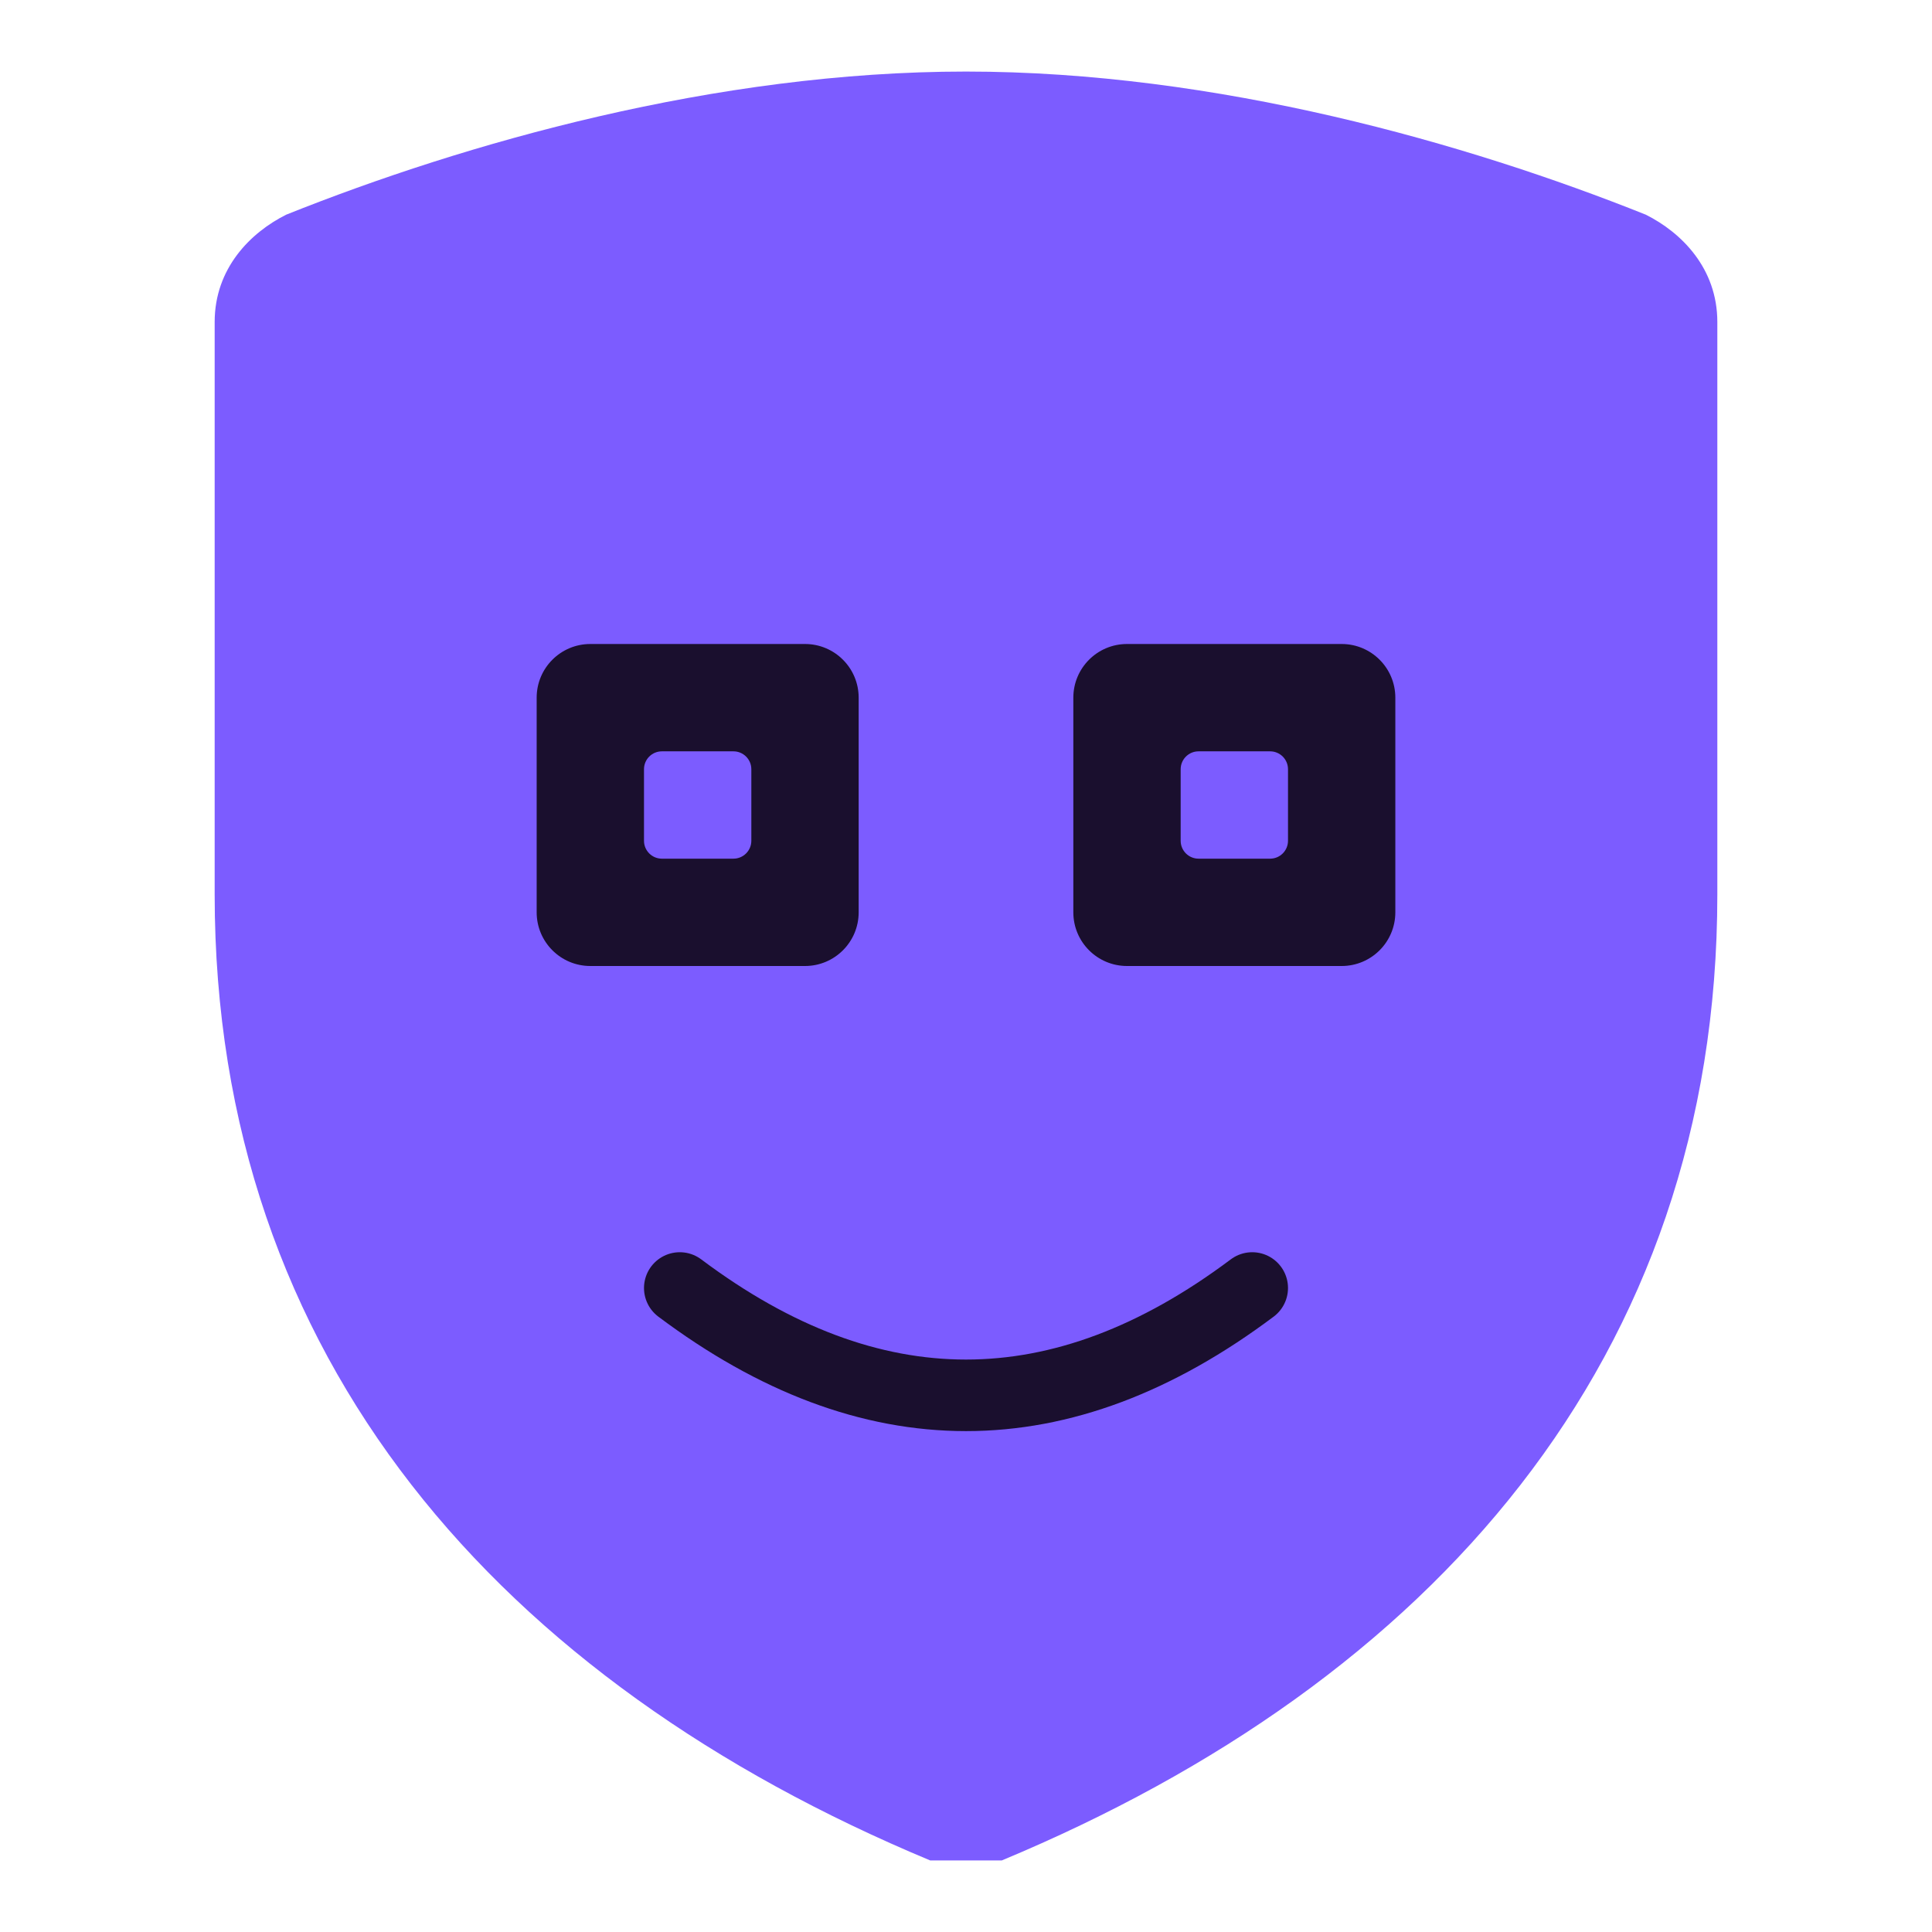
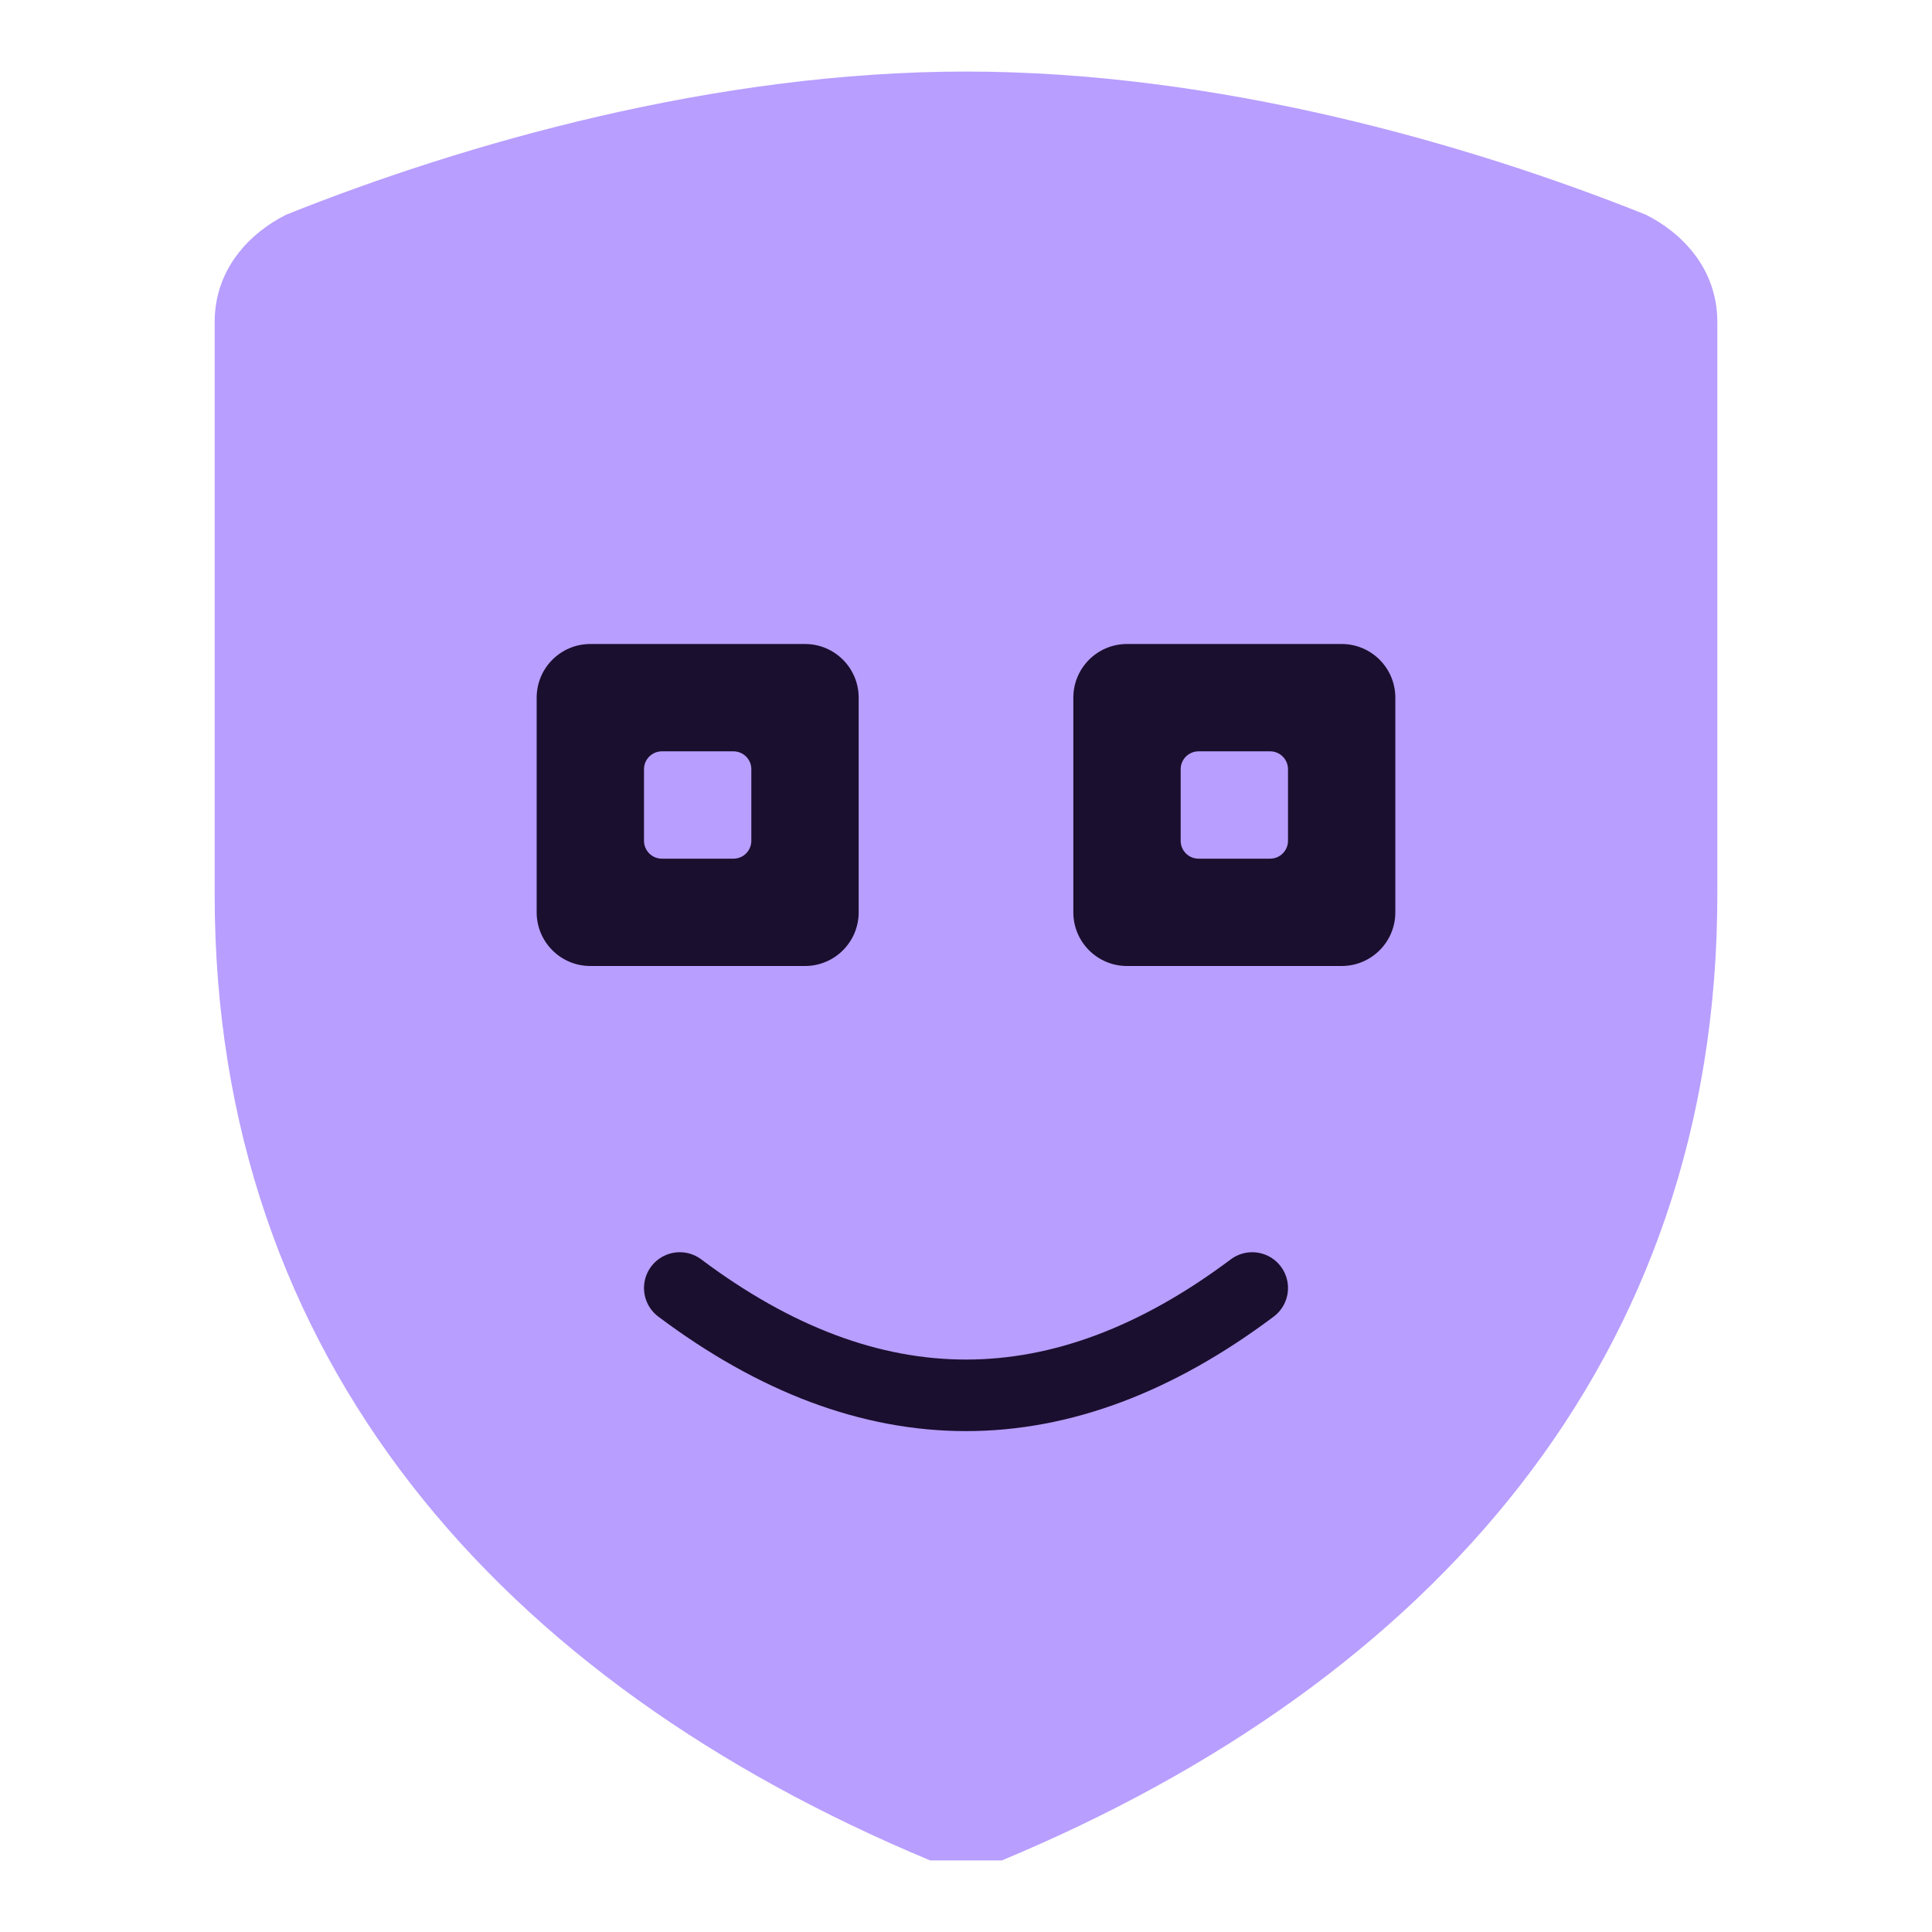
<svg xmlns="http://www.w3.org/2000/svg" viewBox="18 10 92 108" width="44" height="44">
-   <path d="M 64 14 C 78 14 92 18 102 22 C 104 23 106 25 106 28 V 60 C 106 86 90 104 66 114 C 65 114 63 114 62 114 C 38 104 22 86 22 60 V 28 C 22 25 24 23 26 22 C 36 18 50 14 64 14 Z" fill="#7C5CFF" />
+   <path d="M 64 14 C 78 14 92 18 102 22 C 104 23 106 25 106 28 V 60 C 106 86 90 104 66 114 C 65 114 63 114 62 114 C 38 104 22 86 22 60 V 28 C 22 25 24 23 26 22 C 36 18 50 14 64 14 Z" fill="#b89eff" />
  <rect x="40" y="46" width="18" height="18" rx="3" fill="#1a0f2e" />
-   <rect x="46" y="52" width="6" height="6" rx="1" fill="#7C5CFF" />
+   <rect x="46" y="52" width="6" height="6" rx="1" fill="#b89eff" />
  <rect x="70" y="46" width="18" height="18" rx="3" fill="#1a0f2e" />
-   <rect x="76" y="52" width="6" height="6" rx="1" fill="#7C5CFF" />
+   <rect x="76" y="52" width="6" height="6" rx="1" fill="#b89eff" />
  <path d="M 48 82 Q 64 94 80 82" stroke="#1a0f2e" stroke-width="4" fill="none" stroke-linecap="round" />
</svg>
